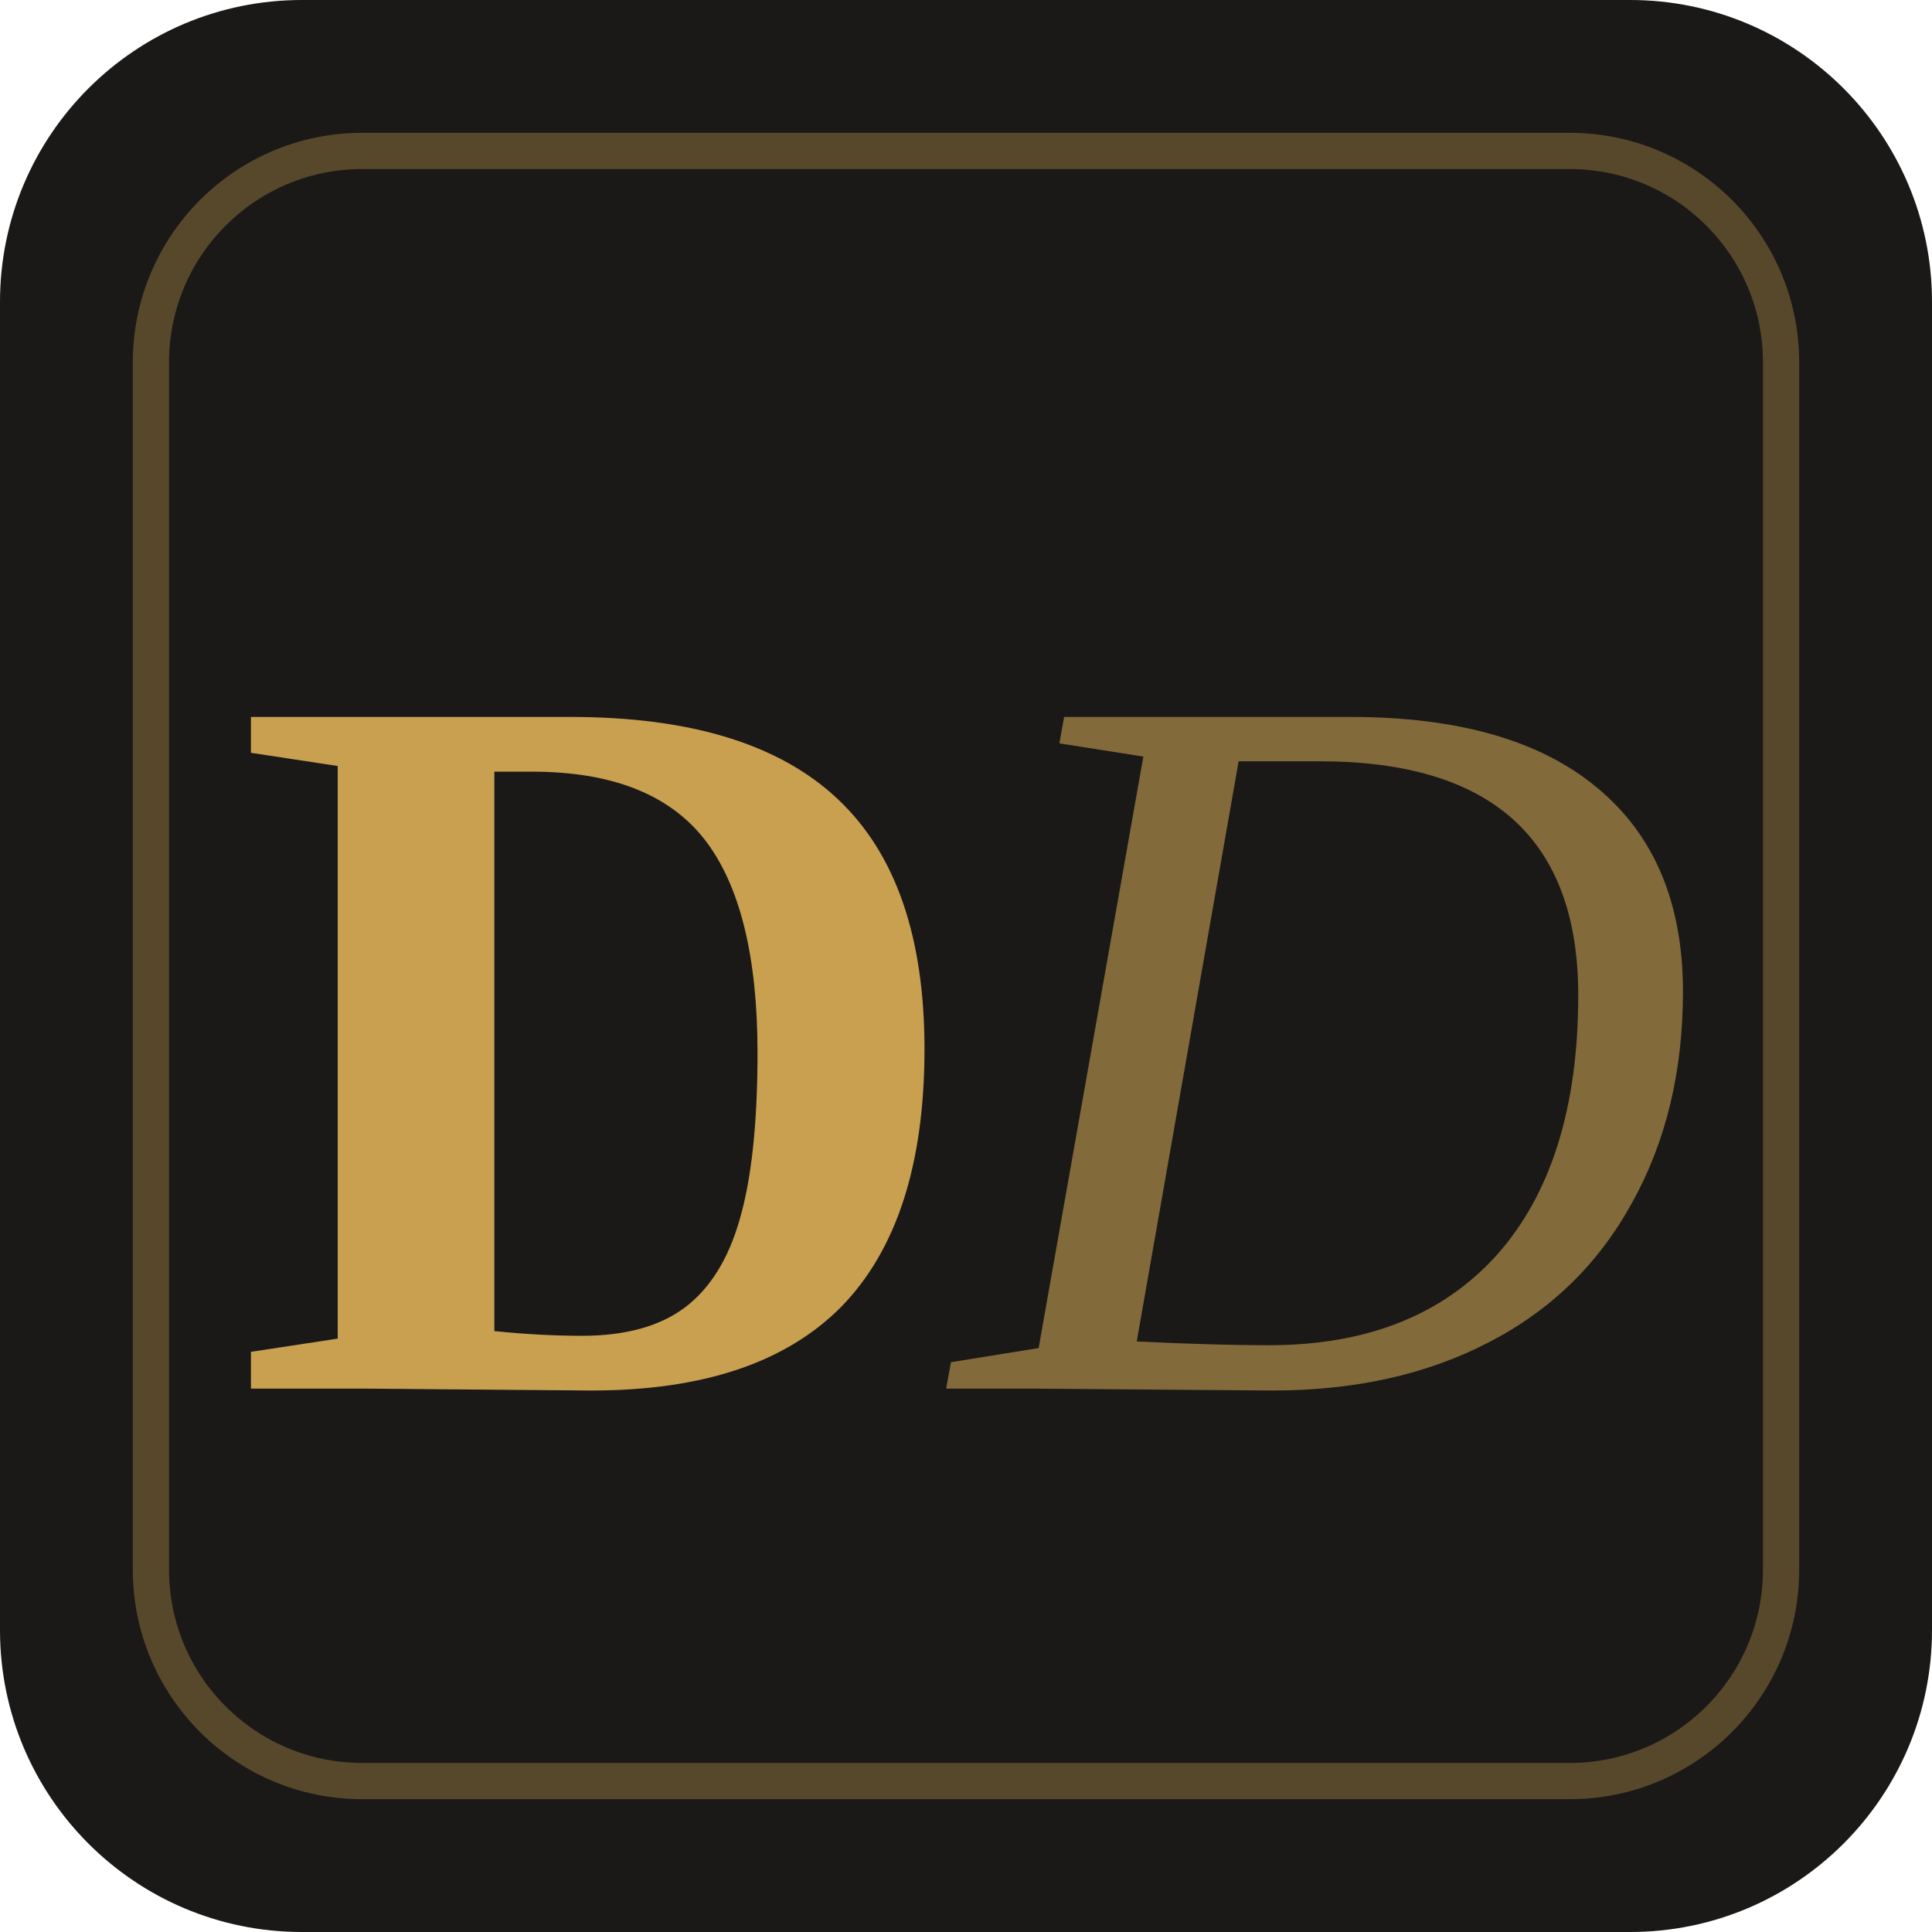
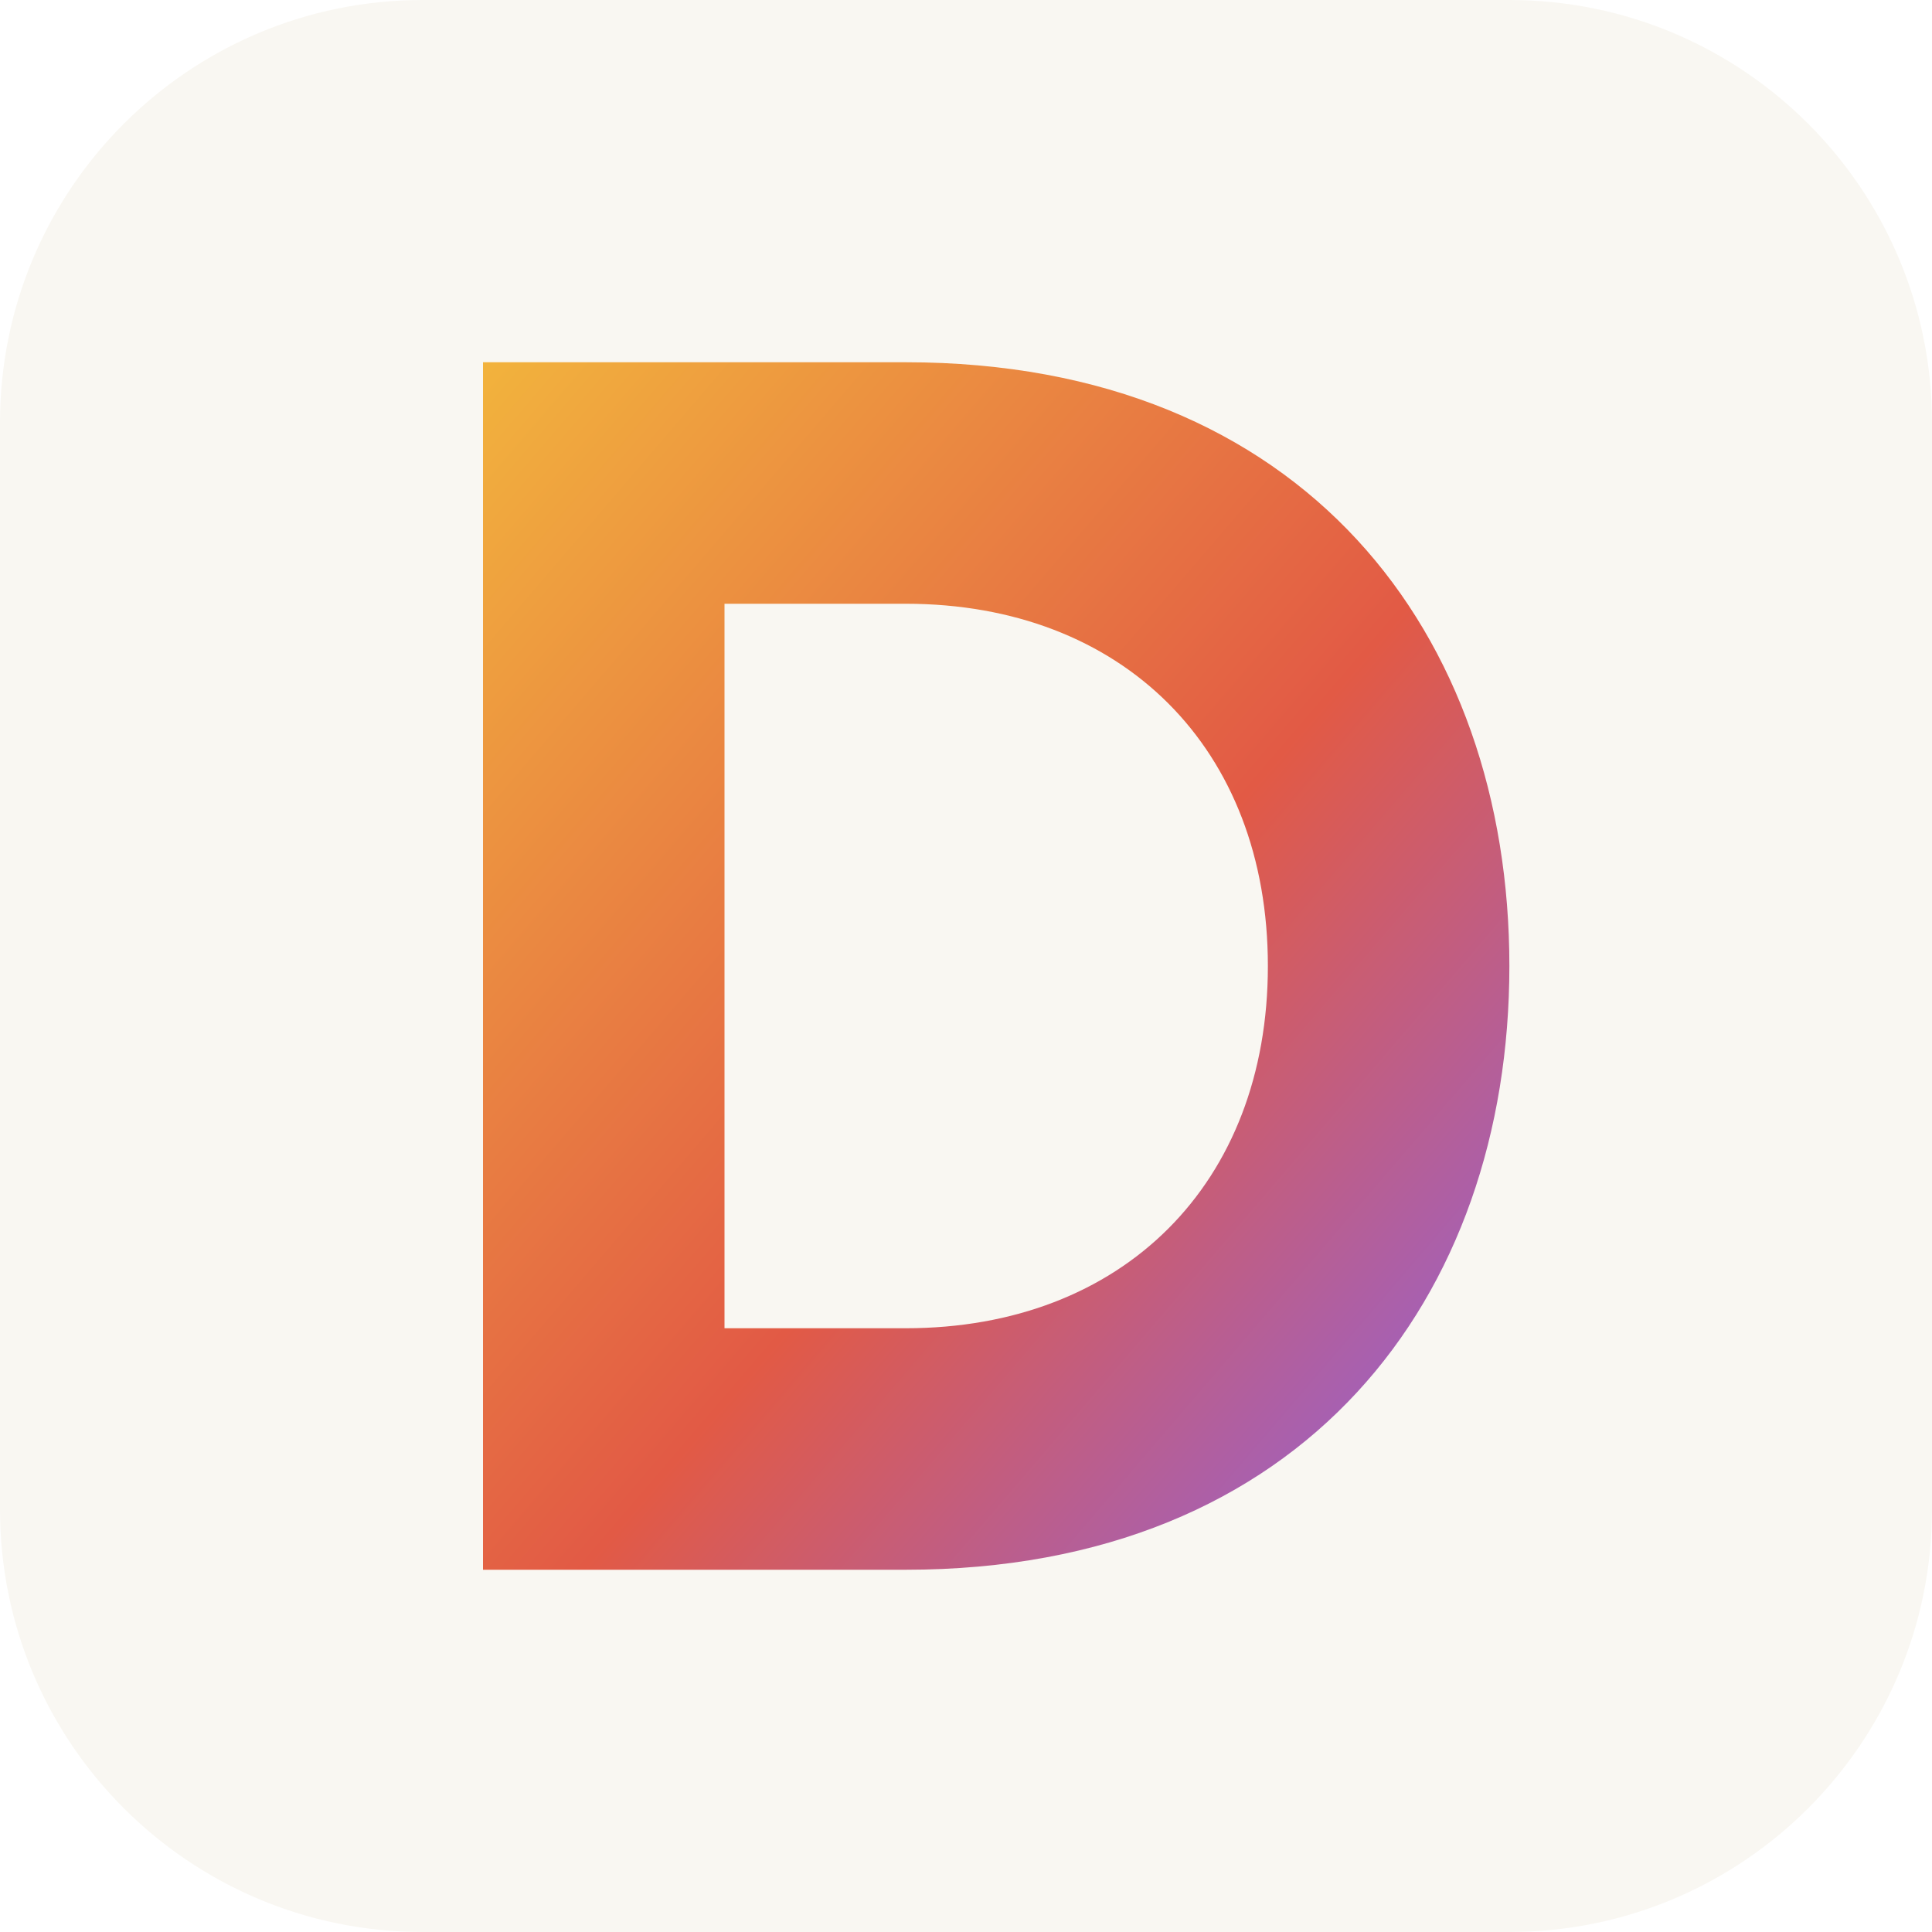
<svg xmlns="http://www.w3.org/2000/svg" viewBox="0 0 32 32">
-   <rect width="32" height="32" rx="5" fill="#1a1918" />
-   <rect x="2.5" y="2.5" width="27" height="27" rx="3.5" fill="none" stroke="#c9a050" stroke-width="0.6" opacity="0.35" />
-   <text x="10" y="23" font-family="Georgia,'Times New Roman',serif" font-size="17" font-weight="700" fill="#c9a050" text-anchor="middle">D</text>
-   <text x="22" y="23" font-family="Georgia,'Times New Roman',serif" font-size="17" font-style="italic" fill="#c9a050" text-anchor="middle" opacity="0.6">D</text>
+   <defs>
+     <linearGradient id="g" x1="0" y1="0" x2="1" y2="1">
+       <stop offset="0" stop-color="#f2b33d" />
+       <stop offset=".55" stop-color="#e25a45" />
+       <stop offset="1" stop-color="#8a63e6" />
+     </linearGradient>
+   </defs>
+   <rect width="32" height="32" rx="7" fill="#f9f7f2" />
+   <path fill="url(#g)" fill-rule="evenodd" d="M8 6H15C21.6 6 25 10.5 25 16S21.6 26 15 26H8ZM12 10V22H15C18.6 22 21 19.6 21 16S18.6 10 15 10Z" />
</svg>
